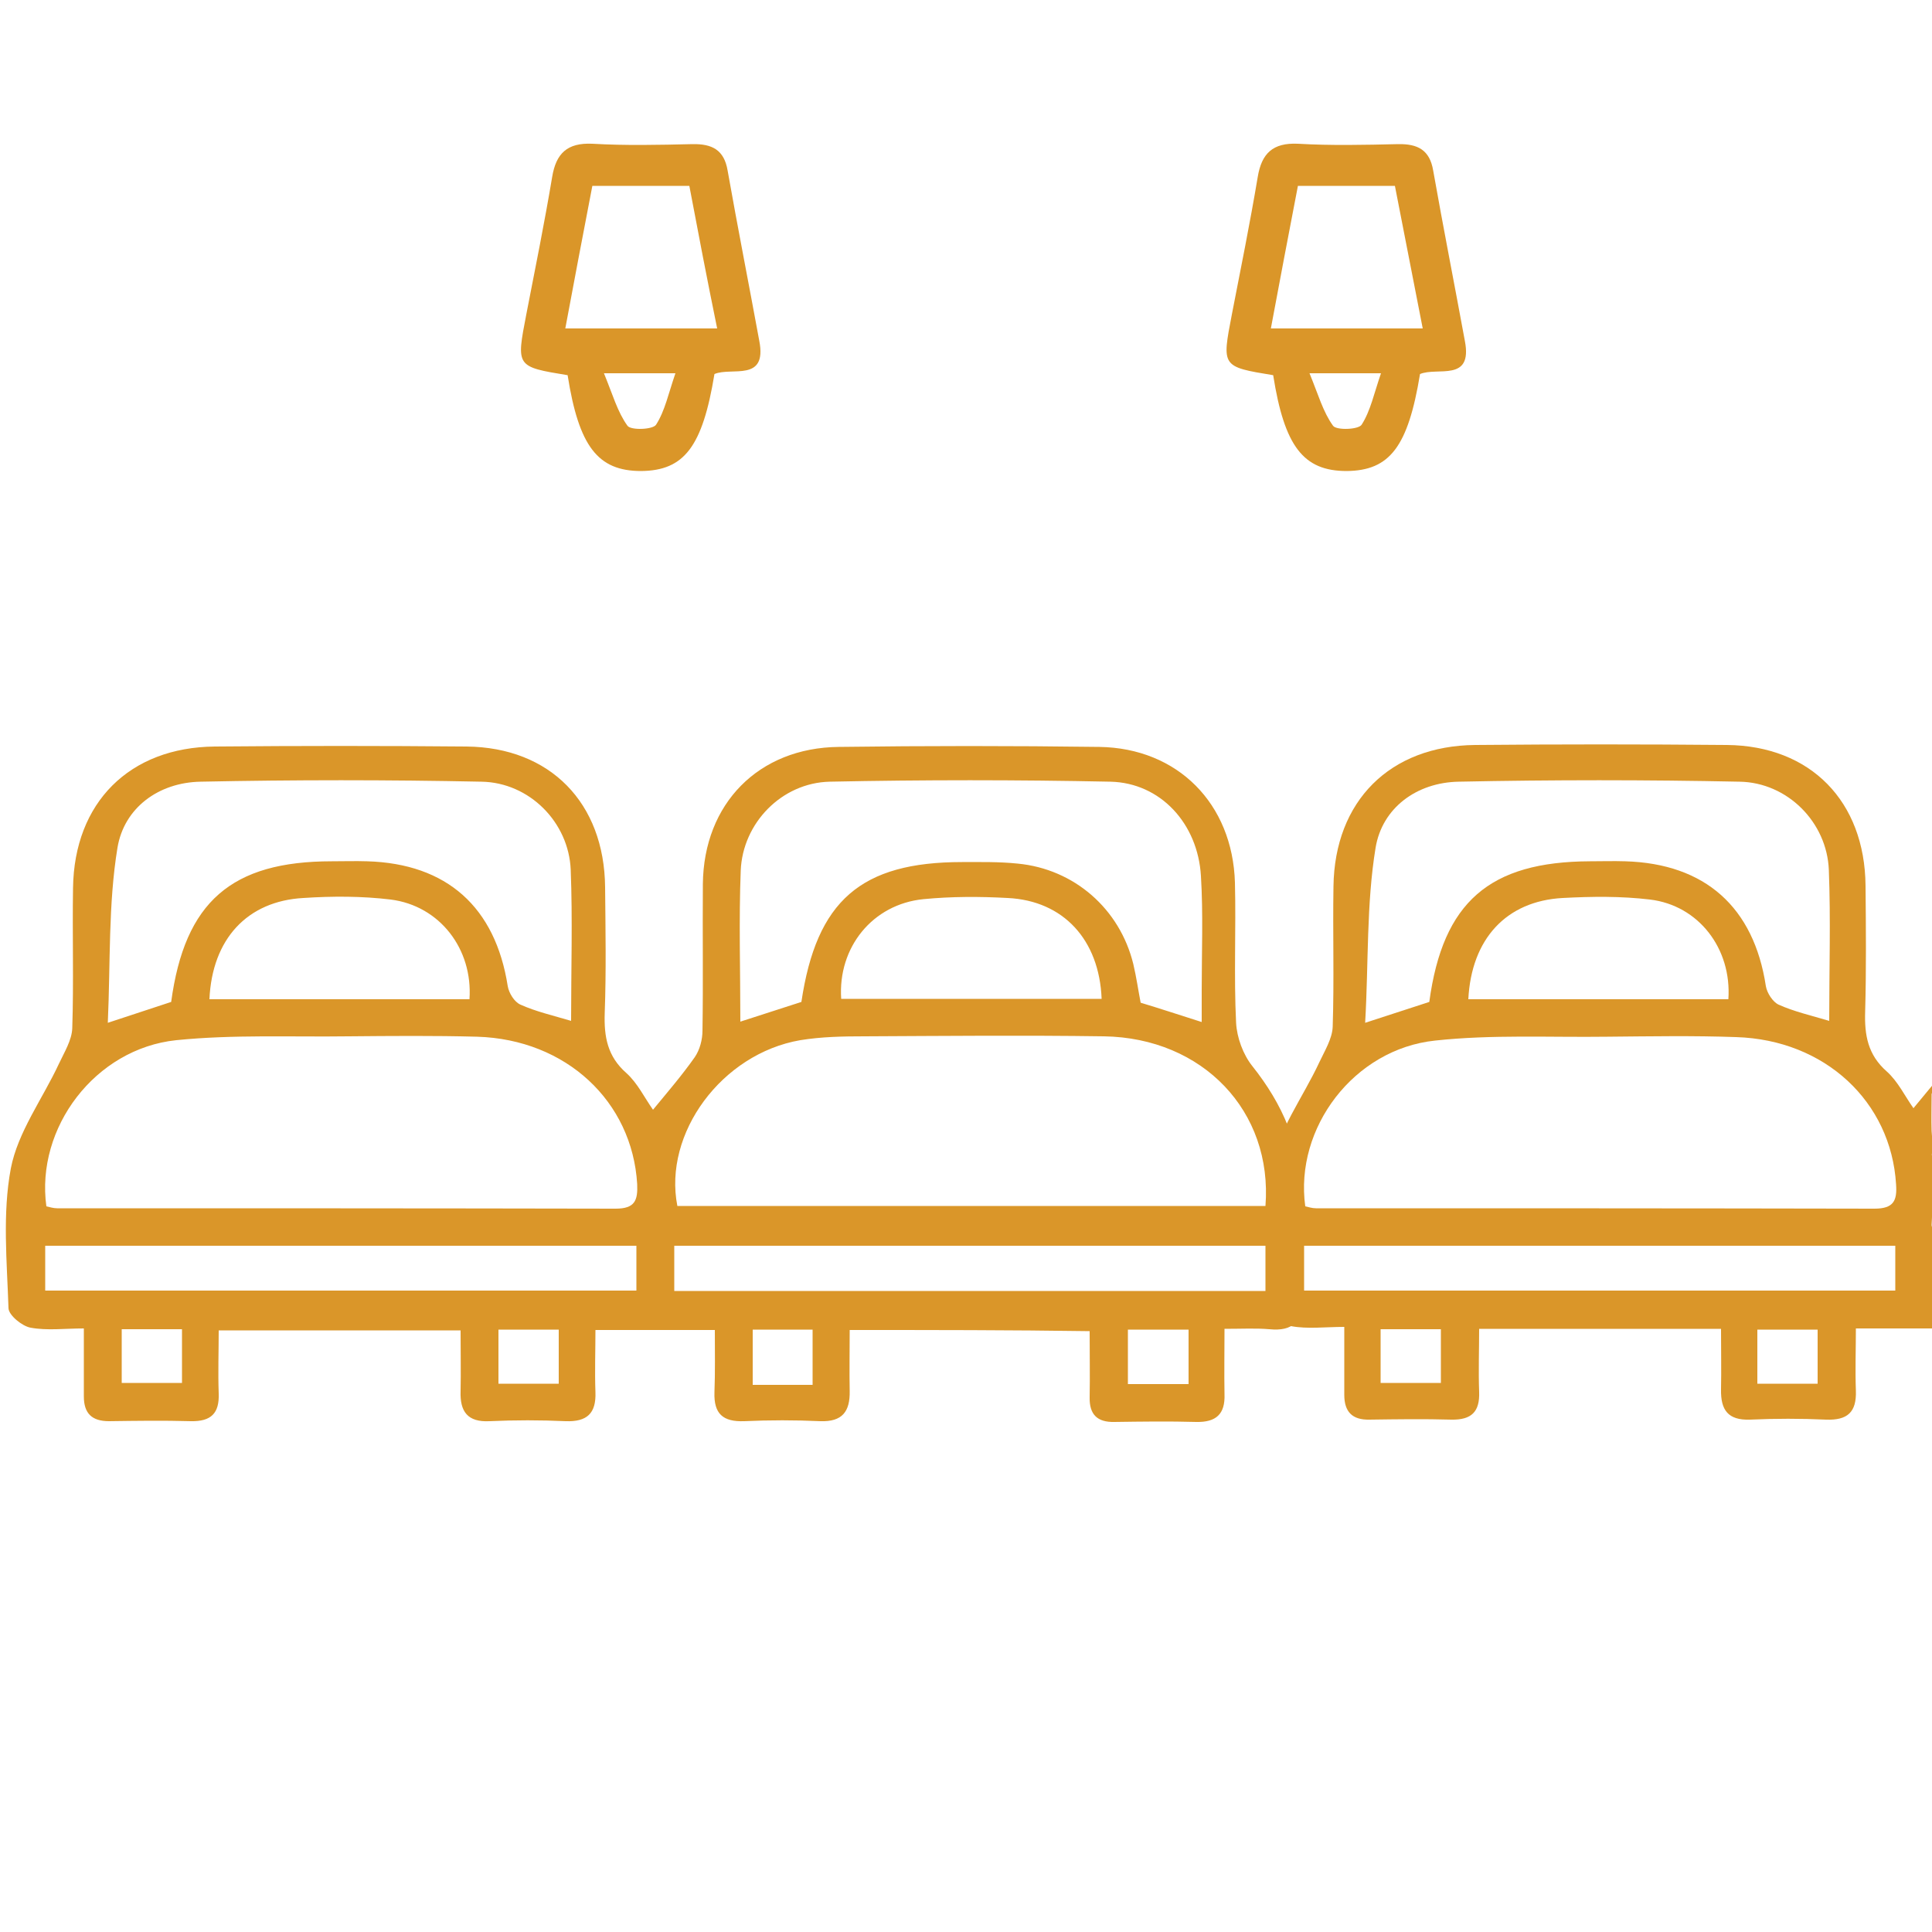
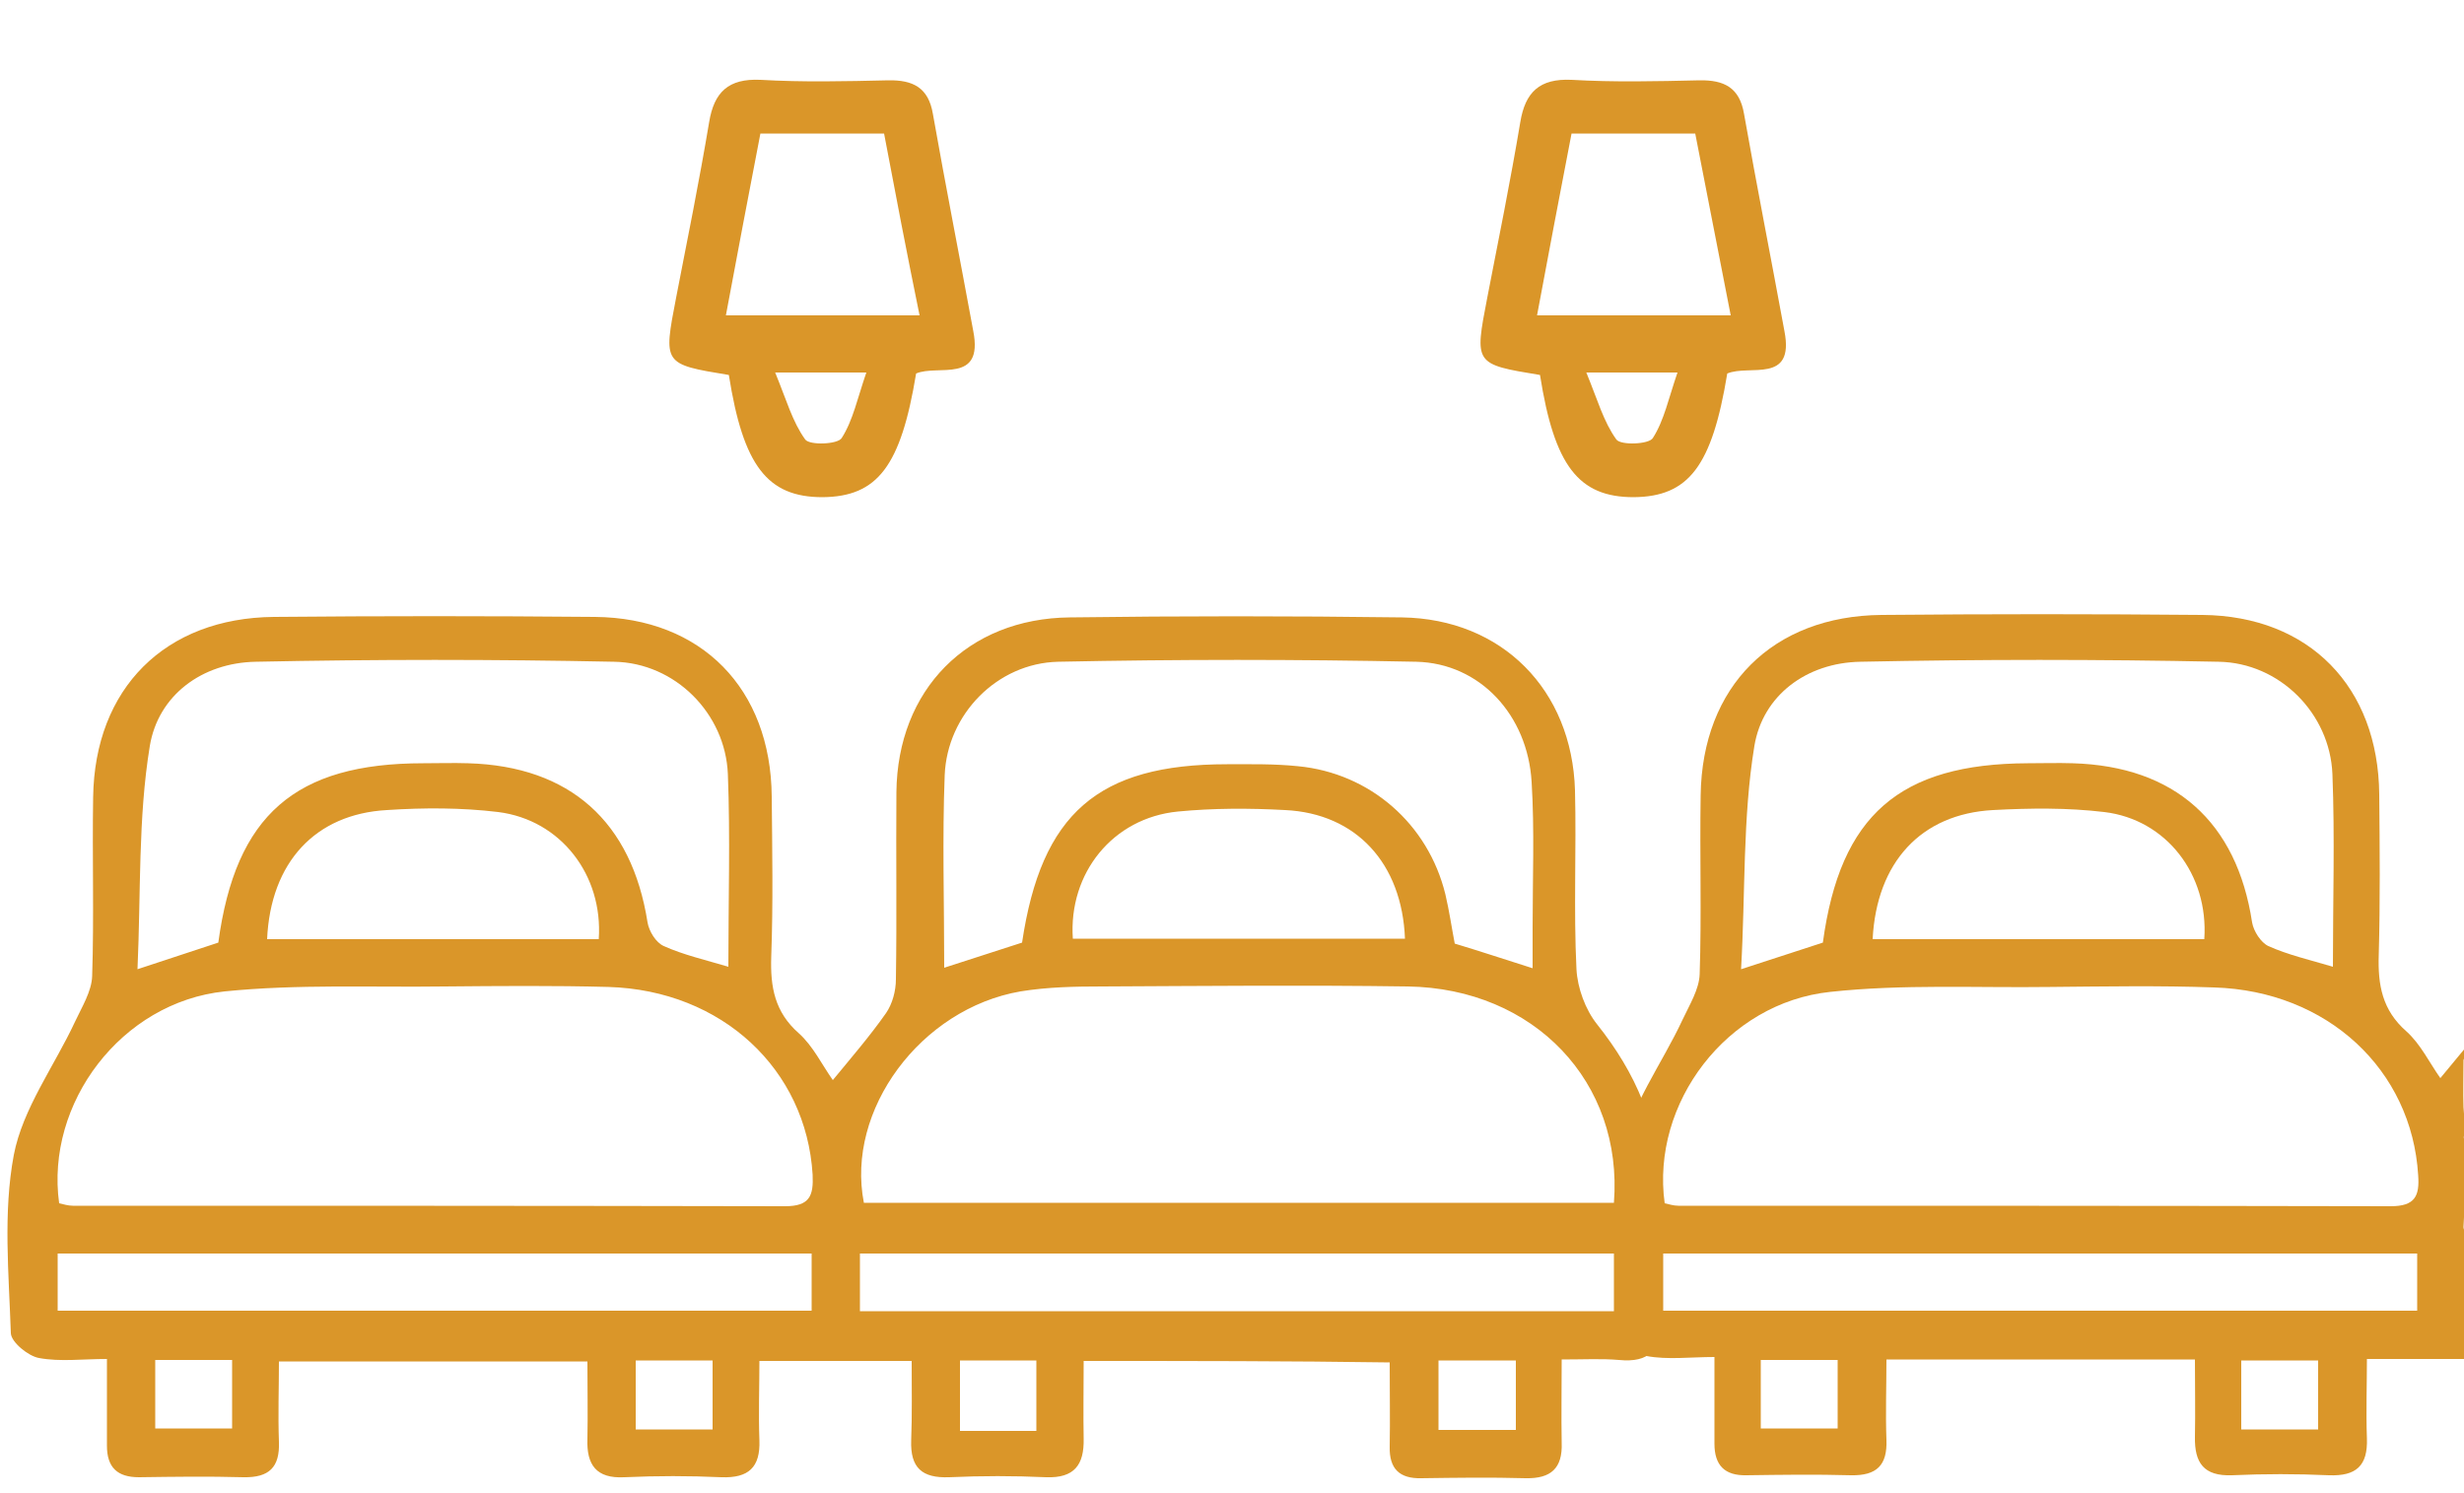
- <svg xmlns="http://www.w3.org/2000/svg" version="1.1" id="Layer_1" x="0px" y="0px" viewBox="0 0 500 500" style="enable-background:new 0 0 500 500;" xml:space="preserve">
+ <svg xmlns="http://www.w3.org/2000/svg" version="1.1" id="Layer_1" x="0px" y="0px" viewBox="0 0 500 303" style="enable-background:new 0 0 500 303;" xml:space="preserve">
  <style type="text/css">
	.st0{display:none;}
	.st1{display:inline;}
	.st2{fill:#333435;}
	.st3{fill:#DA9629;}
</style>
  <g id="Layer_1_2_" class="st0">
    <g id="Layer_1_1_" class="st1">
      <g>
        <g>
          <g>
            <g>
              <g>
-                 <path class="st2" d="M477,165.4c0,28.1,0,55.7,0,83.6c-4.5,0-9,0-13.8,0c-0.2-3.5-0.5-7-0.7-10.5c-0.4-6.3-0.6-12.7-1.2-19         c-1.3-12.3-7.5-18.5-19.9-19.5c-9.9-0.8-19.8-1.1-29.7-1.1c-26.1-0.1-52.2,0-78.2-0.1c-3.1,0-4.3,0.9-4.4,3.9         c-0.1,4.3-0.6,8.5-0.6,12.8c0,54.7,0,109.5,0,164.2c0,8.9,0.1,17.8,3.2,26.4c5.6,15.5,16.8,23.7,32.9,25.6         c3.1,0.4,6.3,0.6,9.4,1c0.7,0.1,1.9,1,1.9,1.6c0.2,3.8,0.1,7.7,0.1,11.7c-50,0-99.7,0-149.6,0c0-4.5,0-8.9,0-13.5         c4.7-0.5,9.4-0.9,14.1-1.4c17.2-1.8,28.2-12.9,31-30.1c2.2-13.3,1.5-26.7,1.6-40c0.1-50.9,0-101.7,0-152.6         c0-3.4-0.2-6.7-0.5-10.1c-0.1-0.7-1.2-1.3-1.9-1.8c-0.3-0.2-1,0-1.5,0c-61.8,0-123.6,0-185.3,0.1c-6,0-12.1,0.5-18.1,1.3         c-11,1.4-17.6,9.3-18.3,21.1c-0.5,10-1.2,20-1.8,30.2c-3.1,0-6,0-9.1,0c0-27.9,0-55.6,0-83.5         C183.4,165.4,330.1,165.4,477,165.4z" />
-                 <path class="st2" d="M191.3,456.3c0,9.4,0,18.8,0,28.4c-54.1,0-108.1,0-162.4,0c0-9.4,0-18.9,0-28.5         c4.8-0.3,9.5-0.4,14.2-0.9c16.9-1.7,26.3-9.7,30.9-26.2c3.5-12.5,4.2-25.4,4.2-38.3c0.2-59.7,0.4-119.4,0.5-179         c0-1.3,0-2.5,0-4.2c21,0,41.8,0,62.9,0c0,17.1,0,34.3,0,51.9c40.2,0,80,0,120,0c0.1,1.4,0.2,2.5,0.2,3.5         c0,7.3-0.1,14.7,0.1,22c0.1,2.9-0.8,3.7-3.7,3.7c-24.1-0.1-48.2-0.1-72.3-0.1c-13.5,0-27,0.1-40.5-0.1c-2.9,0-4,0.6-3.9,3.8         c0.1,25.2-0.1,50.4,0.1,75.6c0.1,14.5,0.6,28.9,1.7,43.3c0.5,7.1,2.3,14.3,4.5,21.1c4.4,13.5,14.6,20.2,28.2,22.3         C181,455.5,186,455.8,191.3,456.3z" />
-                 <path class="st2" d="M141.4,154c-21,0-41.6,0-62.6,0c-0.1-1.1-0.1-2.2-0.2-3.2c-0.2-17.6-0.3-35.3-0.7-52.9         c-0.3-11.7-1.4-23.3-5.2-34.5C68.3,50,59.1,42.6,45.2,41c-4.3-0.5-8.7-0.5-13-0.7c-1.1-0.1-2.1,0-3.6,0c0-3,0-5.7,0-8.3         c0-6,0.1-12.1,0-18.1c0-1.9,0.6-2.8,2.6-2.6c0.6,0.1,1.2,0,1.8,0c51.4,0,102.7,0,154.1,0c4.4,0,4.4,0,4.4,4.3         c0,7.1-0.1,14.3,0.1,21.4c0.1,2.6-0.7,3.3-3.3,3.5c-5.6,0.4-11.3,0.9-16.8,2.1c-13.1,2.8-20.8,11.5-24.6,24         c-4.2,13.6-4.4,27.7-4.7,41.8c-0.3,14.3-0.3,28.5-0.5,42.8C141.6,152,141.5,152.8,141.4,154z" />
-                 <path class="st2" d="M271.4,153.2c-1-7.6-1.7-15-3.1-22.2c-0.8-4.3-2.4-8.6-4.3-12.6c-4.4-9-12-13.7-21.8-14.9         c-4.4-0.5-8.9-0.6-13.3-0.7c-1.6,0-2.6-0.3-2.6-2.3c0-7.7,0-15.4,0-23.5c48.9,0,97.6,0,146.6,0c0.1,0.9,0.2,1.9,0.2,2.8         c0,6.1,0.1,12.3,0.1,18.4c0,4.4-0.1,4-4.2,4.5c-6.3,0.8-12.9,1.5-18.8,3.6c-10.7,3.8-15.7,12.9-18,23.4         c-1.3,5.6-1.7,11.3-2.5,17c-0.3,2-0.4,4.1-0.7,6.3C309.6,153.2,290.5,153.2,271.4,153.2z" />
+                 <path class="st2" d="M477,97.4c0,28.1,0,55.7,0,83.6c-4.5,0-9,0-13.8,0c-0.2-3.5-0.5-7-0.7-10.5c-0.4-6.3-0.6-12.7-1.2-19         c-1.3-12.3-7.5-18.5-19.9-19.5c-9.9-0.8-19.8-1.1-29.7-1.1c-26.1-0.1-52.2,0-78.2-0.1c-3.1,0-4.3,0.9-4.4,3.9         c-0.1,4.3-0.6,8.5-0.6,12.8c0,54.7,0,109.5,0,164.2c0,8.9,0.1,17.8,3.2,26.4c5.6,15.5,16.8,23.7,32.9,25.6         c3.1,0.4,6.3,0.6,9.4,1c0.7,0.1,1.9,1,1.9,1.6c0.2,3.8,0.1,7.7,0.1,11.7c-50,0-99.7,0-149.6,0c0-4.5,0-8.9,0-13.5         c4.7-0.5,9.4-0.9,14.1-1.4c17.2-1.8,28.2-12.9,31-30.1c2.2-13.3,1.5-26.7,1.6-40c0.1-50.9,0-101.7,0-152.6         c0-3.4-0.2-6.7-0.5-10.1c-0.1-0.7-1.2-1.3-1.9-1.8c-0.3-0.2-1,0-1.5,0c-61.8,0-123.6,0-185.3,0.1c-6,0-12.1,0.5-18.1,1.3         c-11,1.4-17.6,9.3-18.3,21.1c-0.5,10-1.2,20-1.8,30.2c-3.1,0-6,0-9.1,0c0-27.9,0-55.6,0-83.5C183.4,97.4,330.1,97.4,477,97.4         z" />
+                 <path class="st2" d="M191.3,388.3c0,9.4,0,18.8,0,28.4c-54.1,0-108.1,0-162.4,0c0-9.4,0-18.9,0-28.5         c4.8-0.3,9.5-0.4,14.2-0.9c16.9-1.7,26.3-9.7,30.9-26.2c3.5-12.5,4.2-25.4,4.2-38.3c0.2-59.7,0.4-119.4,0.5-179         c0-1.3,0-2.5,0-4.2c21,0,41.8,0,62.9,0c0,17.1,0,34.3,0,51.9c40.2,0,80,0,120,0c0.1,1.4,0.2,2.5,0.2,3.5         c0,7.3-0.1,14.7,0.1,22c0.1,2.9-0.8,3.7-3.7,3.7c-24.1-0.1-48.2-0.1-72.3-0.1c-13.5,0-27,0.1-40.5-0.1c-2.9,0-4,0.6-3.9,3.8         c0.1,25.2-0.1,50.4,0.1,75.6c0.1,14.5,0.6,28.9,1.7,43.3c0.5,7.1,2.3,14.3,4.5,21.1c4.4,13.5,14.6,20.2,28.2,22.3         C181,387.5,186,387.8,191.3,388.3z" />
+                 <path class="st2" d="M141.4,86c-21,0-41.6,0-62.6,0c-0.1-1.1-0.1-2.2-0.2-3.2c-0.2-17.6-0.3-35.3-0.7-52.9         c-0.3-11.7-1.4-23.3-5.2-34.5C68.3-18,59.1-25.4,45.2-27c-4.3-0.5-8.7-0.5-13-0.7c-1.1-0.1-2.1,0-3.6,0c0-3,0-5.7,0-8.3         c0-6,0.1-12.1,0-18.1c0-1.9,0.6-2.8,2.6-2.6c0.6,0.1,1.2,0,1.8,0c51.4,0,102.7,0,154.1,0c4.4,0,4.4,0,4.4,4.3         c0,7.1-0.1,14.3,0.1,21.4c0.1,2.6-0.7,3.3-3.3,3.5c-5.6,0.4-11.3,0.9-16.8,2.1c-13.1,2.8-20.8,11.5-24.6,24         c-4.2,13.6-4.4,27.7-4.7,41.8c-0.3,14.3-0.3,28.5-0.5,42.8C141.6,84,141.5,84.8,141.4,86z" />
+                 <path class="st2" d="M271.4,85.2c-1-7.6-1.7-15-3.1-22.2c-0.8-4.3-2.4-8.6-4.3-12.6c-4.4-9-12-13.7-21.8-14.9         c-4.4-0.5-8.9-0.6-13.3-0.7c-1.6,0-2.6-0.3-2.6-2.3c0-7.7,0-15.4,0-23.5c48.9,0,97.6,0,146.6,0c0.1,0.9,0.2,1.9,0.2,2.8         c0,6.1,0.1,12.3,0.1,18.4c0,4.4-0.1,4-4.2,4.5c-6.3,0.8-12.9,1.5-18.8,3.6c-10.7,3.8-15.7,12.9-18,23.4         c-1.3,5.6-1.7,11.3-2.5,17c-0.3,2-0.4,4.1-0.7,6.3C309.6,85.2,290.5,85.2,271.4,85.2z" />
              </g>
            </g>
          </g>
          <g>
            <g>
              <g>
-                 <path class="st2" d="M28.6,165.4c0,28.1,0,55.7,0,83.6c4.5,0,9,0,13.8,0c0.2-3.5,0.5-7,0.7-10.5c0.4-6.3,0.6-12.7,1.2-19         c1.3-12.3,7.5-18.5,19.9-19.5c9.9-0.8,19.8-1.1,29.7-1.1c26.1-0.1,52.2,0,78.2-0.1c3.1,0,4.3,0.9,4.4,3.9         c0.1,4.3,0.6,8.5,0.6,12.8c0,54.7,0,109.5,0,164.2c0,8.9-0.1,17.8-3.2,26.4c-5.6,15.5-16.8,23.7-32.9,25.6         c-3.1,0.4-6.3,0.6-9.4,1c-0.7,0.1-1.9,1-1.9,1.6c-0.2,3.8-0.1,7.7-0.1,11.7c50,0,99.7,0,149.6,0c0-4.5,0-8.9,0-13.5         c-4.7-0.5-9.4-0.9-14.1-1.4c-17.2-1.8-28.2-12.9-31-30.1c-2.2-13.3-1.5-26.7-1.6-40c-0.1-50.9,0-101.7,0-152.6         c0-3.4,0.2-6.7,0.5-10.1c0.1-0.7,1.2-1.3,1.9-1.8c0.3-0.2,1,0,1.5,0c61.8,0,123.6,0,185.3,0.1c6,0,12.1,0.5,18.1,1.3         c11,1.4,17.6,9.3,18.3,21.1c0.5,10,1.2,20,1.8,30.2c3.1,0,6,0,9.1,0c0-27.9,0-55.6,0-83.5         C322.2,165.4,175.5,165.4,28.6,165.4z" />
-                 <path class="st2" d="M314.3,456.3c0,9.4,0,18.8,0,28.4c54.1,0,108.1,0,162.4,0c0-9.4,0-18.9,0-28.5         c-4.8-0.3-9.5-0.4-14.2-0.9c-16.9-1.7-26.3-9.7-30.9-26.2c-3.5-12.5-4.2-25.4-4.2-38.3c-0.2-59.7-0.4-119.4-0.5-179         c0-1.3,0-2.5,0-4.2c-21,0-41.8,0-62.9,0c0,17.1,0,34.3,0,51.9c-40.2,0-80,0-120,0c-0.1,1.4-0.2,2.5-0.2,3.5         c0,7.3,0.1,14.7-0.1,22c-0.1,2.9,0.8,3.7,3.7,3.7c24.1-0.1,48.2-0.1,72.3-0.1c13.5,0,27,0.1,40.5-0.1c2.9,0,4,0.6,3.9,3.8         c-0.1,25.2,0.1,50.4-0.1,75.6c-0.1,14.5-0.6,28.9-1.7,43.3c-0.5,7.1-2.3,14.3-4.5,21.1c-4.4,13.5-14.6,20.2-28.2,22.3         C324.6,455.5,319.7,455.8,314.3,456.3z" />
-                 <path class="st2" d="M364.2,154c21,0,41.6,0,62.6,0c0.1-1.1,0.1-2.2,0.2-3.2c0.2-17.6,0.3-35.3,0.7-52.9         c0.3-11.7,1.4-23.3,5.2-34.5c4.5-13.3,13.7-20.8,27.5-22.3c4.3-0.5,8.7-0.5,13-0.7c1.1-0.1,2.1,0,3.6,0c0-3,0-5.7,0-8.3         c0-6-0.1-12.1,0-18.1c0-1.9-0.6-2.8-2.6-2.6c-0.6,0.1-1.2,0-1.8,0c-51.4,0-102.7,0-154.1,0c-4.4,0-4.4,0-4.4,4.3         c0,7.1,0.1,14.3-0.1,21.4c-0.1,2.6,0.7,3.3,3.3,3.5c5.6,0.4,11.3,0.9,16.8,2.1c13.1,2.8,20.8,11.5,24.6,24         c4.2,13.6,4.4,27.7,4.7,41.8c0.3,14.3,0.3,28.5,0.5,42.8C364,152,364.1,152.8,364.2,154z" />
-                 <path class="st2" d="M234.2,153.2c1-7.6,1.7-15,3.1-22.2c0.8-4.3,2.4-8.6,4.3-12.6c4.4-9,12-13.7,21.8-14.9         c4.4-0.5,8.9-0.6,13.3-0.7c1.6,0,2.6-0.3,2.6-2.3c0-7.7,0-15.4,0-23.5c-48.9,0-97.6,0-146.6,0c-0.1,0.9-0.2,1.9-0.2,2.8         c0,6.1-0.1,12.3-0.1,18.4c0,4.4,0.1,4,4.2,4.5c6.3,0.8,12.9,1.5,18.8,3.6c10.7,3.8,15.7,12.9,18,23.4         c1.3,5.6,1.7,11.3,2.5,17c0.3,2,0.4,4.1,0.7,6.3C196,153.2,215.1,153.2,234.2,153.2z" />
+                 <path class="st2" d="M28.6,97.4c0,28.1,0,55.7,0,83.6c4.5,0,9,0,13.8,0c0.2-3.5,0.5-7,0.7-10.5c0.4-6.3,0.6-12.7,1.2-19         c1.3-12.3,7.5-18.5,19.9-19.5c9.9-0.8,19.8-1.1,29.7-1.1c26.1-0.1,52.2,0,78.2-0.1c3.1,0,4.3,0.9,4.4,3.9         c0.1,4.3,0.6,8.5,0.6,12.8c0,54.7,0,109.5,0,164.2c0,8.9-0.1,17.8-3.2,26.4c-5.6,15.5-16.8,23.7-32.9,25.6         c-3.1,0.4-6.3,0.6-9.4,1c-0.7,0.1-1.9,1-1.9,1.6c-0.2,3.8-0.1,7.7-0.1,11.7c50,0,99.7,0,149.6,0c0-4.5,0-8.9,0-13.5         c-4.7-0.5-9.4-0.9-14.1-1.4c-17.2-1.8-28.2-12.9-31-30.1c-2.2-13.3-1.5-26.7-1.6-40c-0.1-50.9,0-101.7,0-152.6         c0-3.4,0.2-6.7,0.5-10.1c0.1-0.7,1.2-1.3,1.9-1.8c0.3-0.2,1,0,1.5,0c61.8,0,123.6,0,185.3,0.1c6,0,12.1,0.5,18.1,1.3         c11,1.4,17.6,9.3,18.3,21.1c0.5,10,1.2,20,1.8,30.2c3.1,0,6,0,9.1,0c0-27.9,0-55.6,0-83.5C322.2,97.4,175.5,97.4,28.6,97.4z" />
+                 <path class="st2" d="M314.3,388.3c0,9.4,0,18.8,0,28.4c54.1,0,108.1,0,162.4,0c0-9.4,0-18.9,0-28.5         c-4.8-0.3-9.5-0.4-14.2-0.9c-16.9-1.7-26.3-9.7-30.9-26.2c-3.5-12.5-4.2-25.4-4.2-38.3c-0.2-59.7-0.4-119.4-0.5-179         c0-1.3,0-2.5,0-4.2c-21,0-41.8,0-62.9,0c0,17.1,0,34.3,0,51.9c-40.2,0-80,0-120,0c-0.1,1.4-0.2,2.5-0.2,3.5         c0,7.3,0.1,14.7-0.1,22c-0.1,2.9,0.8,3.7,3.7,3.7c24.1-0.1,48.2-0.1,72.3-0.1c13.5,0,27,0.1,40.5-0.1c2.9,0,4,0.6,3.9,3.8         c-0.1,25.2,0.1,50.4-0.1,75.6c-0.1,14.5-0.6,28.9-1.7,43.3c-0.5,7.1-2.3,14.3-4.5,21.1c-4.4,13.5-14.6,20.2-28.2,22.3         C324.6,387.5,319.7,387.8,314.3,388.3z" />
+                 <path class="st2" d="M364.2,86c21,0,41.6,0,62.6,0c0.1-1.1,0.1-2.2,0.2-3.2c0.2-17.6,0.3-35.3,0.7-52.9         c0.3-11.7,1.4-23.3,5.2-34.5c4.5-13.3,13.7-20.8,27.5-22.3c4.3-0.5,8.7-0.5,13-0.7c1.1-0.1,2.1,0,3.6,0c0-3,0-5.7,0-8.3         c0-6-0.1-12.1,0-18.1c0-1.9-0.6-2.8-2.6-2.6c-0.6,0.1-1.2,0-1.8,0c-51.4,0-102.7,0-154.1,0c-4.4,0-4.4,0-4.4,4.3         c0,7.1,0.1,14.3-0.1,21.4c-0.1,2.6,0.7,3.3,3.3,3.5c5.6,0.4,11.3,0.9,16.8,2.1c13.1,2.8,20.8,11.5,24.6,24         c4.2,13.6,4.4,27.7,4.7,41.8c0.3,14.3,0.3,28.5,0.5,42.8C364,84,364.1,84.8,364.2,86z" />
+                 <path class="st2" d="M234.2,85.2c1-7.6,1.7-15,3.1-22.2c0.8-4.3,2.4-8.6,4.3-12.6c4.4-9,12-13.7,21.8-14.9         c4.4-0.5,8.9-0.6,13.3-0.7c1.6,0,2.6-0.3,2.6-2.3c0-7.7,0-15.4,0-23.5c-48.9,0-97.6,0-146.6,0c-0.1,0.9-0.2,1.9-0.2,2.8         c0,6.1-0.1,12.3-0.1,18.4c0,4.4,0.1,4,4.2,4.5c6.3,0.8,12.9,1.5,18.8,3.6c10.7,3.8,15.7,12.9,18,23.4         c1.3,5.6,1.7,11.3,2.5,17c0.3,2,0.4,4.1,0.7,6.3C196,85.2,215.1,85.2,234.2,85.2z" />
              </g>
            </g>
          </g>
        </g>
      </g>
    </g>
    <g id="Layer_3" class="st1">
      <g>
-         <path class="st3" d="M69.3,379.5c-9.2,0-17.2,0-25.6,0c0-88.7,0-177.1,0-265.7c8.4,0,16.5,0,25.4,0c0,45.7,0,90.9,0,136.9     c123.5,0,246.2,0,369.4,0c0,43.2,0,85.6,0,128.5c-8.1,0-16.2,0-25.1,0c0-22.2,0-44.5,0-67.4c-115,0-229.1,0-344.1,0     C69.3,334.1,69.3,356.3,69.3,379.5z" />
-         <path class="st3" d="M421.8,241.9c-86.4,0-171.6,0-258.9,0c1-17.7,1-35.3,3.2-52.7c1.2-9,9.3-13.9,18.4-15.3     c3.5-0.6,7.2-0.5,10.8-0.5c64.9,0,129.7,0,194.6,0c23.1,0,31.8,8.6,31.9,31.6C421.8,217,421.8,229,421.8,241.9z" />
-         <path class="st3" d="M111.8,171.9c19.7-0.1,36,15.7,36.3,35.4c0.4,19.8-16.1,36.4-36.2,36.4C92.2,243.6,76,227.5,76,207.9     C76,188.2,92.1,172,111.8,171.9z" />
+         <path class="st3" d="M69.3,311.5c-9.2,0-17.2,0-25.6,0c0-88.7,0-177.1,0-265.7c8.4,0,16.5,0,25.4,0c0,45.7,0,90.9,0,136.9     c123.5,0,246.2,0,369.4,0c0,43.2,0,85.6,0,128.5c-8.1,0-16.2,0-25.1,0c0-22.2,0-44.5,0-67.4c-115,0-229.1,0-344.1,0     C69.3,266.1,69.3,288.3,69.3,311.5z" />
+         <path class="st3" d="M421.8,173.9c-86.4,0-171.6,0-258.9,0c1-17.7,1-35.3,3.2-52.7c1.2-9,9.3-13.9,18.4-15.3     c3.5-0.6,7.2-0.5,10.8-0.5c64.9,0,129.7,0,194.6,0c23.1,0,31.8,8.6,31.9,31.6C421.8,149,421.8,161,421.8,173.9z" />
+         <path class="st3" d="M111.8,103.9c19.7-0.1,36,15.7,36.3,35.4c0.4,19.8-16.1,36.4-36.2,36.4C92.2,175.6,76,159.5,76,139.9     C76,120.2,92.1,104,111.8,103.9z" />
      </g>
    </g>
  </g>
-   <g id="Layer_2_2_">
-     <g>
-       <path class="st3" d="M219.9,344.2c0,5.7-0.1,10.8,0,15.8c0.1,5.3-1.9,8-7.6,7.8c-6.6-0.3-13.1-0.3-19.7,0    c-5.5,0.2-7.9-1.9-7.7-7.5c0.2-5.2,0.1-10.5,0.1-16.1c-10.4,0-19.9,0-30.9,0c0,5.3-0.2,10.7,0,16.1c0.2,5.5-2.2,7.7-7.7,7.5    c-6.6-0.3-13.1-0.3-19.7,0c-5.7,0.3-7.7-2.5-7.5-7.8c0.1-5,0-10,0-15.7c-20.9,0-41.1,0-62.6,0c0,5.4-0.2,10.8,0,16.3    c0.2,5.2-2,7.3-7.2,7.2c-7.1-0.2-14.1-0.1-21.2,0c-4.4,0-6.5-2-6.5-6.4c0-5.5,0-11,0-17.6c-5,0-9.5,0.6-13.8-0.2    c-2.2-0.4-5.6-3.2-5.7-5c-0.4-12.1-1.6-24.5,0.6-36.2c1.8-9.4,8.2-18,12.4-27c1.4-3,3.4-6.2,3.5-9.3c0.4-12.1,0-24.2,0.2-36.3    c0.3-22.1,14.6-36.4,36.7-36.6c21.7-0.2,43.4-0.2,65.1,0s35.7,14.6,35.9,36.4c0.1,10.9,0.3,21.7-0.1,32.6    c-0.2,6.1,0.7,11.2,5.6,15.5c2.9,2.6,4.7,6.4,6.9,9.5c3.7-4.5,7.5-8.9,10.8-13.6c1.3-1.9,2-4.5,2-6.9c0.2-12.6,0-25.2,0.1-37.9    c0.2-20.8,14.4-35.3,35.2-35.5c22.5-0.3,44.9-0.3,67.4,0c20.3,0.3,34.5,14.7,35.1,35.1c0.3,12.1-0.3,24.2,0.3,36.3    c0.2,3.8,1.8,8.2,4.2,11.2c7.8,9.8,12.6,20.6,12.6,33.3c0,8.8-0.3,17.7,0.1,26.5c0.3,6.3-2.1,8.9-8.3,8.3c-3.5-0.3-7-0.1-11.6-0.1    c0,6-0.1,11.4,0,16.9c0.2,5.2-2.2,7.3-7.3,7.2c-7.1-0.2-14.1-0.1-21.2,0c-4.4,0.1-6.5-1.9-6.4-6.4c0.1-5.5,0-11,0-17.1    C261.6,344.2,241.3,344.2,219.9,344.2z M175.3,312.1c50.7,0,101.5,0,152.2,0c1.9-24.5-16.2-43.5-41.8-43.9    c-20.7-0.3-41.4-0.1-62,0c-5.5,0-11.1,0.1-16.6,1C186.8,272.7,171.6,293.3,175.3,312.1z M12,312.2c0.9,0.2,1.8,0.5,2.8,0.5    c48.2,0,96.4,0,144.5,0.1c5,0,5.8-2.1,5.6-6.4c-1.3-21.4-18.4-37.4-41.4-38.1c-11.1-0.3-22.2-0.2-33.3-0.1    c-14.9,0.2-29.8-0.5-44.6,1C24.6,271.4,9.2,291.9,12,312.2z M311,264.5c0-3.3,0-5.8,0-8.3c0-9.8,0.4-19.7-0.2-29.5    c-0.8-13.6-10.5-24.1-23.4-24.4c-24.2-0.5-48.5-0.5-72.7,0c-12.4,0.3-22.5,10.7-23,23c-0.5,12.8-0.1,25.7-0.1,39.1    c5.6-1.8,10.8-3.5,15.8-5.1c3.9-26.2,15.4-36.2,41.6-36.2c4.8,0,9.6-0.1,14.4,0.4c14.6,1.4,26.4,11.7,29.9,26    c0.8,3.4,1.3,6.9,1.9,10C300.2,261,305,262.6,311,264.5z M44.3,259.3c3.5-25.9,15.6-36.4,41.6-36.4c3,0,6.1-0.1,9.1,0    c20.7,0.6,33.2,11.9,36.4,32.3c0.3,1.8,1.7,4.1,3.3,4.8c4,1.8,8.4,2.8,13.1,4.2c0-13.4,0.4-26.3-0.1-39.1    c-0.5-12.3-10.7-22.6-23.1-22.8c-24.2-0.5-48.5-0.5-72.7,0c-10.9,0.2-19.8,6.8-21.5,17.1c-2.4,14.6-1.8,29.7-2.5,45.3    C34.3,262.6,39.1,261,44.3,259.3z M164.7,322.4c-51.6,0-102.3,0-153,0c0,4.2,0,7.9,0,11.6c51.2,0,102,0,153,0    C164.7,330,164.7,326.5,164.7,322.4z M174.5,334.1c51.4,0,102.1,0,153,0c0-4.2,0-7.8,0-11.7c-51.2,0-101.9,0-153,0    C174.5,326.3,174.5,329.8,174.5,334.1z M54.2,258.6c22.8,0,45.1,0,67.3,0c0.9-13-7.7-24.2-20.4-25.8c-7.4-0.9-15.1-0.9-22.6-0.4    C64,233.2,54.9,243,54.2,258.6z M217.7,258.5c22.4,0,44.9,0,67.4,0c-0.6-15.3-9.9-25.4-24.3-26.1c-7.3-0.4-14.6-0.4-21.8,0.3    C225.8,234,216.8,245.2,217.7,258.5z M31.5,357.9c5.8,0,10.9,0,15.6,0c0-5,0-9.4,0-13.9c-5.5,0-10.3,0-15.6,0    C31.5,348.9,31.5,353.2,31.5,357.9z M291.9,358.2c5.7,0,10.6,0,15.7,0c0-5,0-9.5,0-14.1c-5.5,0-10.4,0-15.7,0    C291.9,348.9,291.9,353.3,291.9,358.2z M129,358.1c5.7,0,10.6,0,15.6,0c0-4.9,0-9.2,0-14c-5.4,0-10.2,0-15.6,0    C129,348.9,129,353.2,129,358.1z M210.3,358.4c0-5.2,0-9.5,0-14.3c-5.4,0-10.3,0-15.5,0c0,5,0,9.5,0,14.3    C200.1,358.4,204.9,358.4,210.3,358.4z" />
+   <g>
+     <g id="Layer_2_2_">
+       <g>
+         <path class="st3" d="M219.9,276.2c0,5.7-0.1,10.8,0,15.8c0.1,5.3-1.9,8-7.6,7.8c-6.6-0.3-13.1-0.3-19.7,0     c-5.5,0.2-7.9-1.9-7.7-7.5c0.2-5.2,0.1-10.5,0.1-16.1c-10.4,0-19.9,0-30.9,0c0,5.3-0.2,10.7,0,16.1c0.2,5.5-2.2,7.7-7.7,7.5     c-6.6-0.3-13.1-0.3-19.7,0c-5.7,0.3-7.7-2.5-7.5-7.8c0.1-5,0-10,0-15.7c-20.9,0-41.1,0-62.6,0c0,5.4-0.2,10.8,0,16.3     c0.2,5.2-2,7.3-7.2,7.2c-7.1-0.2-14.1-0.1-21.2,0c-4.4,0-6.5-2-6.5-6.4c0-5.5,0-11,0-17.6c-5,0-9.5,0.6-13.8-0.2     c-2.2-0.4-5.6-3.2-5.7-5c-0.4-12.1-1.6-24.5,0.6-36.2c1.8-9.4,8.2-18,12.4-27c1.4-3,3.4-6.2,3.5-9.3c0.4-12.1,0-24.2,0.2-36.3     c0.3-22.1,14.6-36.4,36.7-36.6c21.7-0.2,43.4-0.2,65.1,0s35.7,14.6,35.9,36.4c0.1,10.9,0.3,21.7-0.1,32.6     c-0.2,6.1,0.7,11.2,5.6,15.5c2.9,2.6,4.7,6.4,6.9,9.5c3.7-4.5,7.5-8.9,10.8-13.6c1.3-1.9,2-4.5,2-6.9c0.2-12.6,0-25.2,0.1-37.9     c0.2-20.8,14.4-35.3,35.2-35.5c22.5-0.3,44.9-0.3,67.4,0c20.3,0.3,34.5,14.7,35.1,35.1c0.3,12.1-0.3,24.2,0.3,36.3     c0.2,3.8,1.8,8.2,4.2,11.2c7.8,9.8,12.6,20.6,12.6,33.3c0,8.8-0.3,17.7,0.1,26.5c0.3,6.3-2.1,8.9-8.3,8.3     c-3.5-0.3-7-0.1-11.6-0.1c0,6-0.1,11.4,0,16.9c0.2,5.2-2.2,7.3-7.3,7.2c-7.1-0.2-14.1-0.1-21.2,0c-4.4,0.1-6.5-1.9-6.4-6.4     c0.1-5.5,0-11,0-17.1C261.6,276.2,241.3,276.2,219.9,276.2z M175.3,244.1c50.7,0,101.5,0,152.2,0c1.9-24.5-16.2-43.5-41.8-43.9     c-20.7-0.3-41.4-0.1-62,0c-5.5,0-11.1,0.1-16.6,1C186.8,204.7,171.6,225.3,175.3,244.1z M12,244.2c0.9,0.2,1.8,0.5,2.8,0.5     c48.2,0,96.4,0,144.5,0.1c5,0,5.8-2.1,5.6-6.4c-1.3-21.4-18.4-37.4-41.4-38.1c-11.1-0.3-22.2-0.2-33.3-0.1     c-14.9,0.2-29.8-0.5-44.6,1C24.6,203.4,9.2,223.9,12,244.2z M311,196.5c0-3.3,0-5.8,0-8.3c0-9.8,0.4-19.7-0.2-29.5     c-0.8-13.6-10.5-24.1-23.4-24.4c-24.2-0.5-48.5-0.5-72.7,0c-12.4,0.3-22.5,10.7-23,23c-0.5,12.8-0.1,25.7-0.1,39.1     c5.6-1.8,10.8-3.5,15.8-5.1c3.9-26.2,15.4-36.2,41.6-36.2c4.8,0,9.6-0.1,14.4,0.4c14.6,1.4,26.4,11.7,29.9,26     c0.8,3.4,1.3,6.9,1.9,10C300.2,193,305,194.6,311,196.5z M44.3,191.3c3.5-25.9,15.6-36.4,41.6-36.4c3,0,6.1-0.1,9.1,0     c20.7,0.6,33.2,11.9,36.4,32.3c0.3,1.8,1.7,4.1,3.3,4.8c4,1.8,8.4,2.8,13.1,4.2c0-13.4,0.4-26.3-0.1-39.1     c-0.5-12.3-10.7-22.6-23.1-22.8c-24.2-0.5-48.5-0.5-72.7,0c-10.9,0.2-19.8,6.8-21.5,17.1c-2.4,14.6-1.8,29.7-2.5,45.3     C34.3,194.6,39.1,193,44.3,191.3z M164.7,254.4c-51.6,0-102.3,0-153,0c0,4.2,0,7.9,0,11.6c51.2,0,102,0,153,0     C164.7,262,164.7,258.5,164.7,254.4z M174.5,266.1c51.4,0,102.1,0,153,0c0-4.2,0-7.8,0-11.7c-51.2,0-101.9,0-153,0     C174.5,258.3,174.5,261.8,174.5,266.1z M54.2,190.6c22.8,0,45.1,0,67.3,0c0.9-13-7.7-24.2-20.4-25.8c-7.4-0.9-15.1-0.9-22.6-0.4     C64,165.2,54.9,175,54.2,190.6z M217.7,190.5c22.4,0,44.9,0,67.4,0c-0.6-15.3-9.9-25.4-24.3-26.1c-7.3-0.4-14.6-0.4-21.8,0.3     C225.8,166,216.8,177.2,217.7,190.5z M31.5,289.9c5.8,0,10.9,0,15.6,0c0-5,0-9.4,0-13.9c-5.5,0-10.3,0-15.6,0     C31.5,280.9,31.5,285.2,31.5,289.9z M291.9,290.2c5.7,0,10.6,0,15.7,0c0-5,0-9.5,0-14.1c-5.5,0-10.4,0-15.7,0     C291.9,280.9,291.9,285.3,291.9,290.2z M129,290.1c5.7,0,10.6,0,15.6,0c0-4.9,0-9.2,0-14c-5.4,0-10.2,0-15.6,0     C129,280.9,129,285.2,129,290.1z M210.3,290.4c0-5.2,0-9.5,0-14.3c-5.4,0-10.3,0-15.5,0c0,5,0,9.5,0,14.3     C200.1,290.4,204.9,290.4,210.3,290.4z" />
+       </g>
+       <g>
+         <path class="st3" d="M500.1,249.8c-0.1-0.2-0.2-0.5-0.2-0.8c0.4-5.8-0.1-11.8,0.2-17.6c-0.1-0.3-0.2-0.5-0.1-0.9     c0.1-0.6,0.1-1.2,0.2-1.8c-0.1-1.3-0.2-2.7-0.3-4c-0.1-3.1,0-6.2,0-9.4c0-0.2,0-0.3,0.1-0.4c0-0.6,0-1.3,0-1.9     c-1.6,1.9-3.2,3.9-4.8,5.8c-2.2-3.1-4-6.9-6.9-9.5c-4.9-4.3-5.8-9.4-5.6-15.5c0.3-10.8,0.2-21.7,0.1-32.6     c-0.2-21.8-14.2-36.2-35.9-36.4c-21.7-0.2-43.4-0.2-65.1,0c-22.1,0.2-36.4,14.5-36.7,36.6c-0.2,12.1,0.2,24.2-0.2,36.3     c-0.1,3.1-2.1,6.3-3.5,9.3c-4.2,9-10.6,17.5-12.4,27c-2.2,11.7-1,24.1-0.6,36.2c0.1,1.8,3.5,4.6,5.7,5c4.3,0.8,8.9,0.2,13.8,0.2     c0,6.6,0,12.1,0,17.6c0,4.4,2.1,6.5,6.5,6.4c7.1-0.1,14.1-0.2,21.2,0c5.2,0.1,7.4-2,7.2-7.2c-0.2-5.4,0-10.9,0-16.3h62.6     c0,5.6,0.1,10.7,0,15.7c-0.1,5.3,1.8,8,7.5,7.8c6.6-0.3,13.1-0.3,19.7,0c5.5,0.2,7.9-1.9,7.7-7.5c-0.2-5.4,0-10.8,0-16.1h19.9     C500.4,267.4,499.9,258.6,500.1,249.8z M356,151.4c1.7-10.3,10.6-16.9,21.5-17.1c24.2-0.5,48.5-0.5,72.7,0     c12.4,0.2,22.6,10.5,23.1,22.8c0.5,12.8,0.1,25.7,0.1,39.1c-4.7-1.4-9.1-2.4-13.1-4.2c-1.5-0.7-3-3-3.3-4.8     c-3.1-20.4-15.7-31.7-36.4-32.3c-3-0.1-6.1,0-9.1,0c-26,0.1-38.1,10.5-41.6,36.4c-5.2,1.7-9.9,3.2-16.6,5.4     C354.2,181.1,353.6,166,356,151.4z M447.3,190.6H380c0.8-15.6,9.8-25.4,24.4-26.2c7.5-0.4,15.1-0.5,22.6,0.4     C439.6,166.3,448.2,177.5,447.3,190.6z M372.9,289.9h-15.6V276h15.6V289.9z M470.4,290.1h-15.6v-14h15.6V290.1z M490.5,266h-153     v-11.6h153V266z M485.1,244.8c-48.2-0.1-96.4-0.1-144.5-0.1c-1,0-1.9-0.3-2.8-0.5c-2.8-20.3,12.6-40.7,33.6-42.9     c14.7-1.6,29.7-0.8,44.6-1c11.1-0.1,22.2-0.3,33.3,0.1c23,0.7,40.1,16.7,41.4,38.1C491,242.7,490.1,244.8,485.1,244.8z" />
+       </g>
    </g>
    <g>
-       <path class="st3" d="M500.1,317.8c-0.1-0.2-0.2-0.5-0.2-0.8c0.4-5.8-0.1-11.8,0.2-17.6c-0.1-0.3-0.2-0.5-0.1-0.9    c0.1-0.6,0.1-1.2,0.2-1.8c-0.1-1.3-0.2-2.7-0.3-4c-0.1-3.1,0-6.2,0-9.4c0-0.2,0-0.3,0.1-0.4c0-0.6,0-1.3,0-1.9    c-1.6,1.9-3.2,3.9-4.8,5.8c-2.2-3.1-4-6.9-6.9-9.5c-4.9-4.3-5.8-9.4-5.6-15.5c0.3-10.8,0.2-21.7,0.1-32.6    c-0.2-21.8-14.2-36.2-35.9-36.4c-21.7-0.2-43.4-0.2-65.1,0c-22.1,0.2-36.4,14.5-36.7,36.6c-0.2,12.1,0.2,24.2-0.2,36.3    c-0.1,3.1-2.1,6.3-3.5,9.3c-4.2,9-10.6,17.5-12.4,27c-2.2,11.7-1,24.1-0.6,36.2c0.1,1.8,3.5,4.6,5.7,5c4.3,0.8,8.9,0.2,13.8,0.2    c0,6.6,0,12.1,0,17.6c0,4.4,2.1,6.5,6.5,6.4c7.1-0.1,14.1-0.2,21.2,0c5.2,0.1,7.4-2,7.2-7.2c-0.2-5.4,0-10.9,0-16.3h62.6    c0,5.6,0.1,10.7,0,15.7c-0.1,5.3,1.8,8,7.5,7.8c6.6-0.3,13.1-0.3,19.7,0c5.5,0.2,7.9-1.9,7.7-7.5c-0.2-5.4,0-10.8,0-16.1h19.9    C500.4,335.4,499.9,326.6,500.1,317.8z M356,219.4c1.7-10.3,10.6-16.9,21.5-17.1c24.2-0.5,48.5-0.5,72.7,0    c12.4,0.2,22.6,10.5,23.1,22.8c0.5,12.8,0.1,25.7,0.1,39.1c-4.7-1.4-9.1-2.4-13.1-4.2c-1.5-0.7-3-3-3.3-4.8    c-3.1-20.4-15.7-31.7-36.4-32.3c-3-0.1-6.1,0-9.1,0c-26,0.1-38.1,10.5-41.6,36.4c-5.2,1.7-9.9,3.2-16.6,5.4    C354.2,249.1,353.6,234,356,219.4z M447.3,258.6H380c0.8-15.6,9.8-25.4,24.4-26.2c7.5-0.4,15.1-0.5,22.6,0.4    C439.6,234.3,448.2,245.5,447.3,258.6z M372.9,357.9h-15.6V344h15.6V357.9z M470.4,358.1h-15.6v-14h15.6V358.1z M490.5,334h-153    v-11.6h153V334z M485.1,312.8c-48.2-0.1-96.4-0.1-144.5-0.1c-1,0-1.9-0.3-2.8-0.5c-2.8-20.3,12.6-40.7,33.6-42.9    c14.7-1.6,29.7-0.8,44.6-1c11.1-0.1,22.2-0.3,33.3,0.1c23,0.7,40.1,16.7,41.4,38.1C491,310.7,490.1,312.8,485.1,312.8z" />
+       <path class="st3" d="M185.9,75.8c-3.1,18.8-7.8,25-19,25.1c-11.2,0-16.1-6.4-19-24.8c-13.4-2.2-13.3-2.2-10.7-15.7    c2.3-11.8,4.7-23.7,6.7-35.6c1-6.1,3.9-8.9,10.4-8.6c8.6,0.5,17.3,0.3,25.9,0.1c5.1-0.1,8.2,1.5,9.1,6.8    c2.6,14.7,5.5,29.4,8.2,44.1C199.6,78,190.3,73.9,185.9,75.8z M179.4,27.1c-8.6,0-16.5,0-25.1,0c-2.4,12.4-4.7,24.6-7,36.9    c13.5,0,26.2,0,39.3,0C184,51.3,181.7,39.3,179.4,27.1z M157.3,75.6c2.3,5.6,3.5,10,6.1,13.6c0.9,1.2,6.6,1,7.4-0.3    c2.3-3.6,3.2-8.1,5-13.3C169.2,75.6,164.7,75.6,157.3,75.6z" />
+     </g>
+     <g>
+       <path class="st3" d="M350.5,75.8c-3.1,18.8-7.8,25-19,25.1c-11.2,0-16.1-6.4-19-24.8c-13.4-2.2-13.3-2.2-10.7-15.7    c2.3-11.8,4.7-23.7,6.7-35.6c1-6.1,3.9-8.9,10.4-8.6c8.6,0.5,17.3,0.3,25.9,0.1c5.1-0.1,8.2,1.5,9.1,6.8    c2.6,14.7,5.5,29.4,8.2,44.1C364.2,78,355,73.9,350.5,75.8z M344,27.1c-8.6,0-16.5,0-25.1,0c-2.4,12.4-4.7,24.6-7,36.9    c13.5,0,26.2,0,39.3,0C348.7,51.3,346.4,39.3,344,27.1z M321.9,75.6c2.3,5.6,3.5,10,6.1,13.6c0.9,1.2,6.6,1,7.4-0.3    c2.3-3.6,3.2-8.1,5-13.3C333.8,75.6,329.4,75.6,321.9,75.6z" />
    </g>
  </g>
-   <g>
-     <path class="st3" d="M184.9,96.8c-3.1,18.8-7.8,25-19,25.1c-11.2,0-16.1-6.4-19-24.8c-13.4-2.2-13.3-2.2-10.7-15.7   c2.3-11.8,4.7-23.7,6.7-35.6c1-6.1,3.9-8.9,10.4-8.6c8.6,0.5,17.3,0.3,25.9,0.1c5.1-0.1,8.2,1.5,9.1,6.8   c2.6,14.7,5.5,29.4,8.2,44.1C198.6,99,189.3,94.9,184.9,96.8z M178.4,48.1c-8.6,0-16.5,0-25.1,0c-2.4,12.4-4.7,24.6-7,36.9   c13.5,0,26.2,0,39.3,0C183,72.3,180.7,60.3,178.4,48.1z M156.3,96.6c2.3,5.6,3.5,10,6.1,13.6c0.9,1.2,6.6,1,7.4-0.3   c2.3-3.6,3.2-8.1,5-13.3C168.2,96.6,163.7,96.6,156.3,96.6z" />
-   </g>
-   <g>
-     <path class="st3" d="M367.5,96.8c-3.1,18.8-7.8,25-19,25.1c-11.2,0-16.1-6.4-19-24.8c-13.4-2.2-13.3-2.2-10.7-15.7   c2.3-11.8,4.7-23.7,6.7-35.6c1-6.1,3.9-8.9,10.4-8.6c8.6,0.5,17.3,0.3,25.9,0.1c5.1-0.1,8.2,1.5,9.1,6.8   c2.6,14.7,5.5,29.4,8.2,44.1C381.2,99,372,94.9,367.5,96.8z M361,48.1c-8.6,0-16.5,0-25.1,0c-2.4,12.4-4.7,24.6-7,36.9   c13.5,0,26.2,0,39.3,0C365.7,72.3,363.4,60.3,361,48.1z M338.9,96.6c2.3,5.6,3.5,10,6.1,13.6c0.9,1.2,6.6,1,7.4-0.3   c2.3-3.6,3.2-8.1,5-13.3C350.8,96.6,346.4,96.6,338.9,96.6z" />
-   </g>
</svg>
